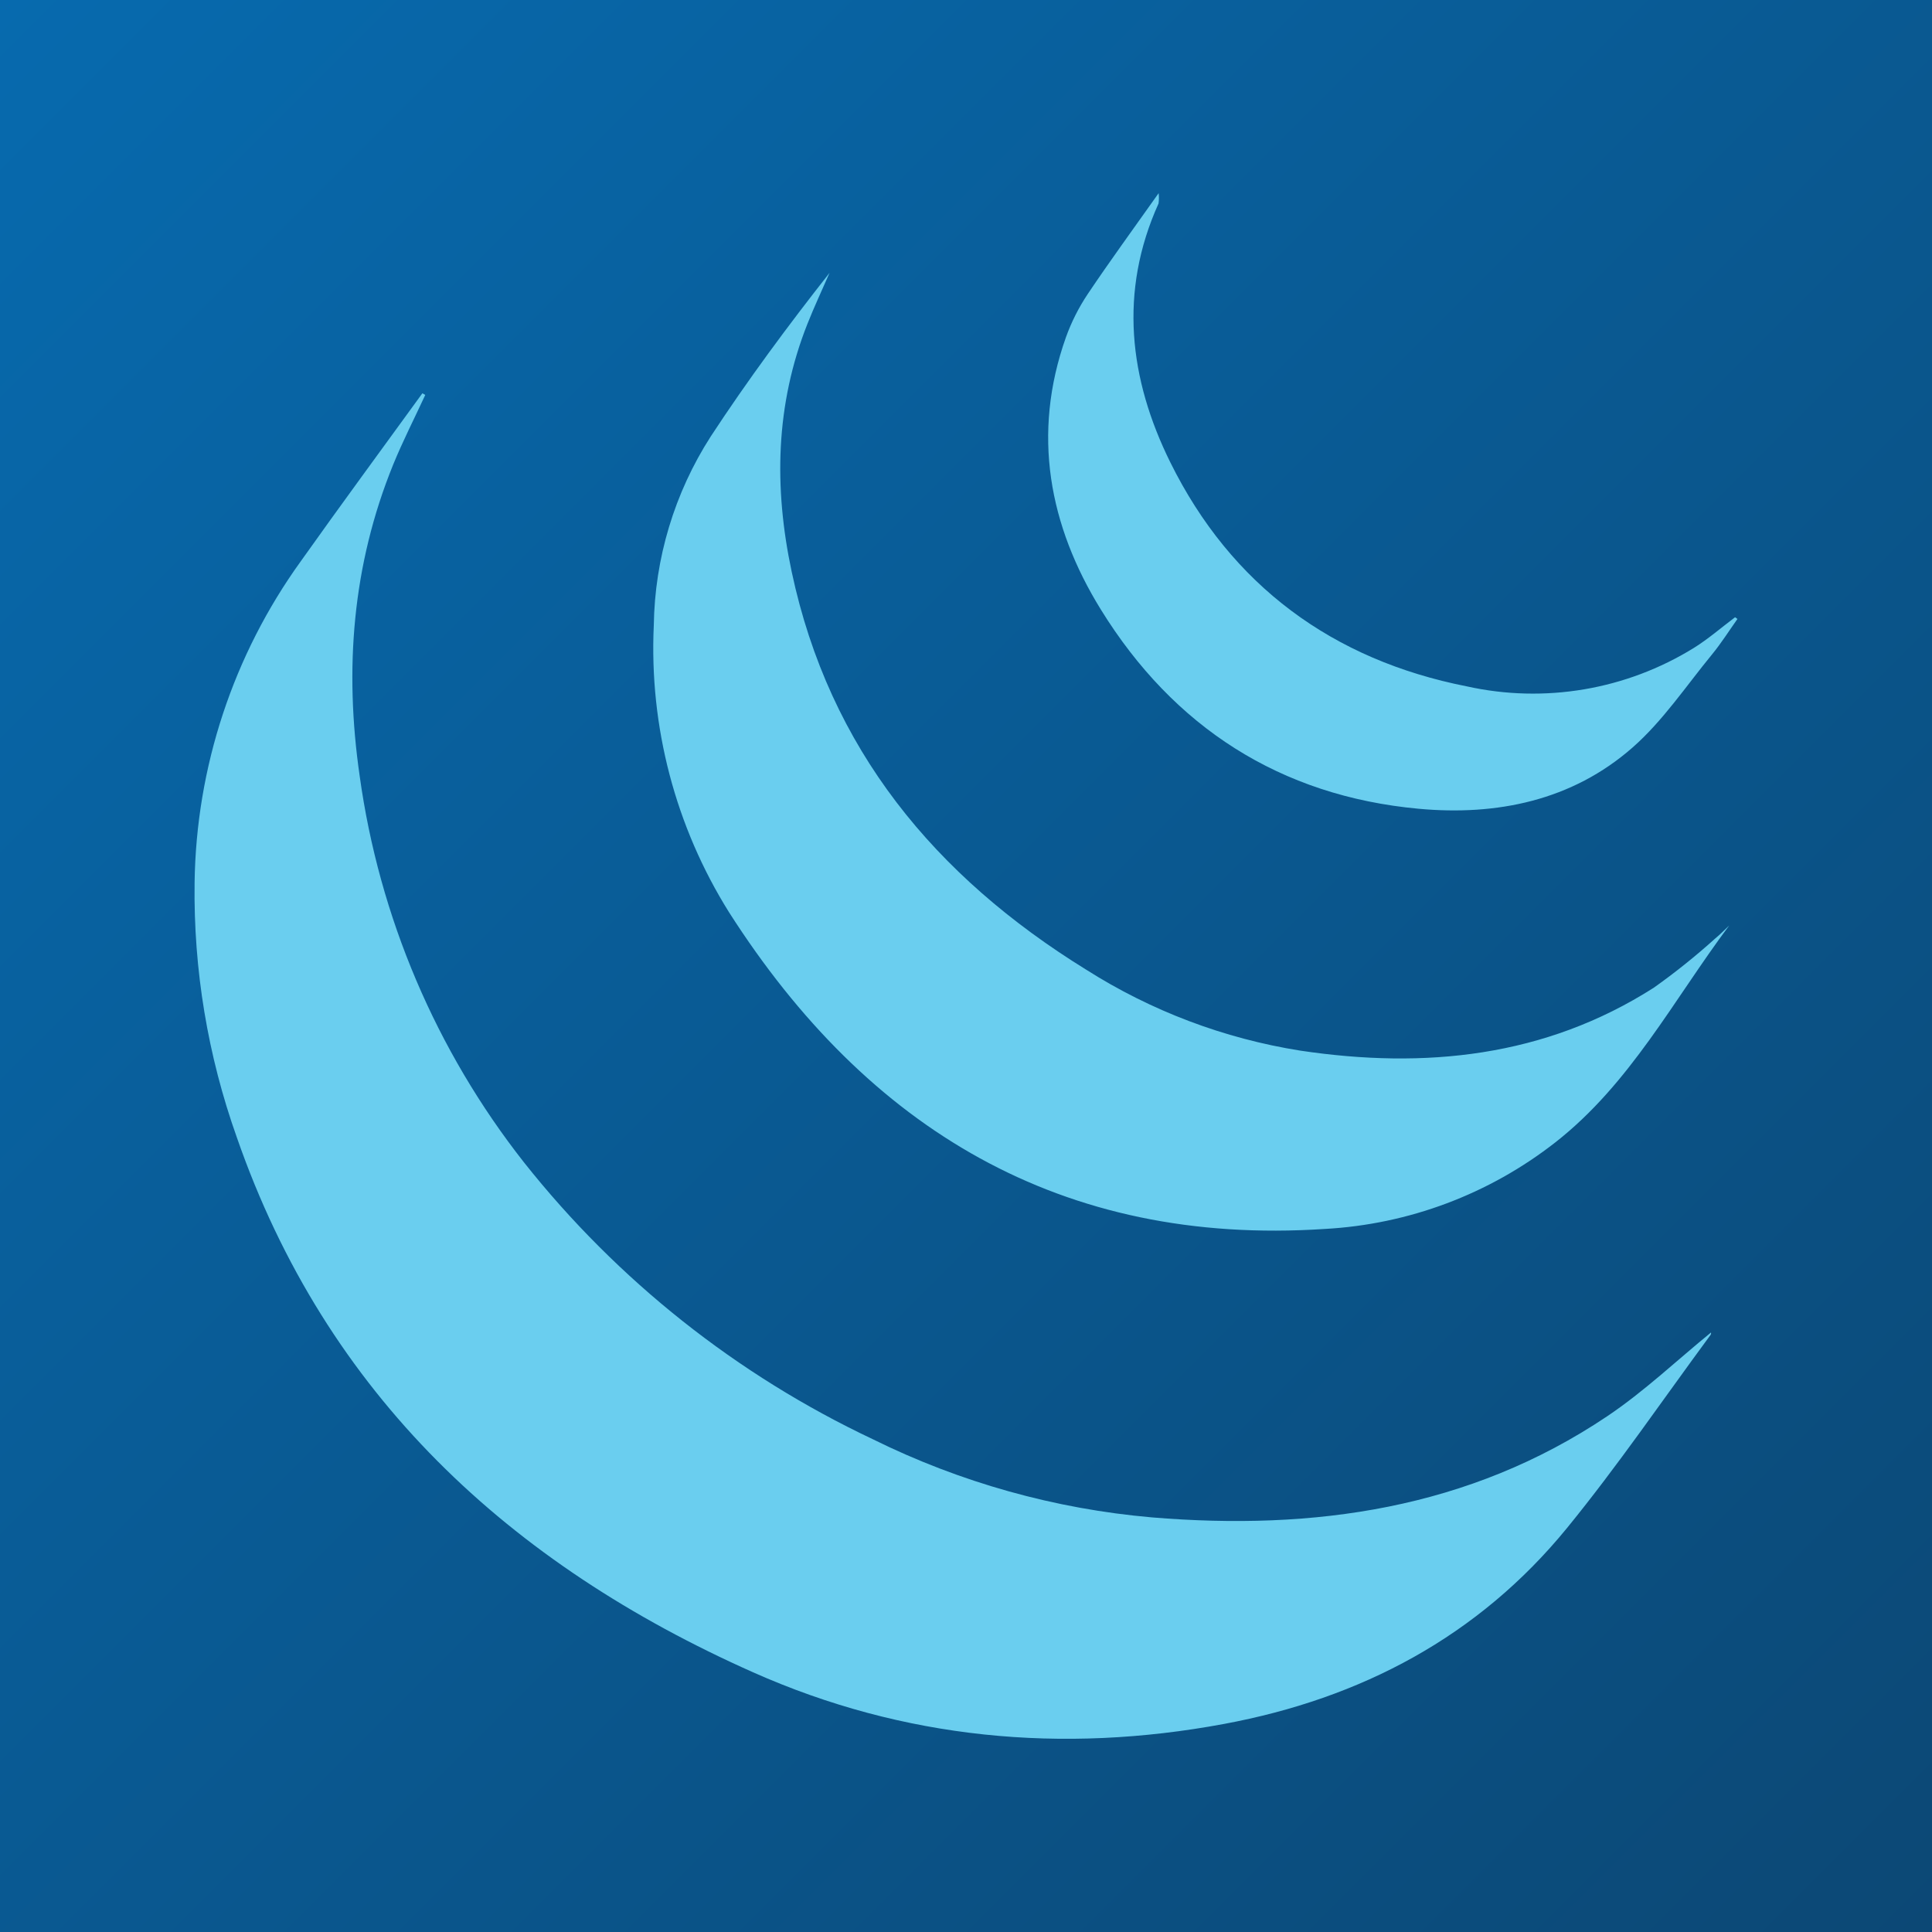
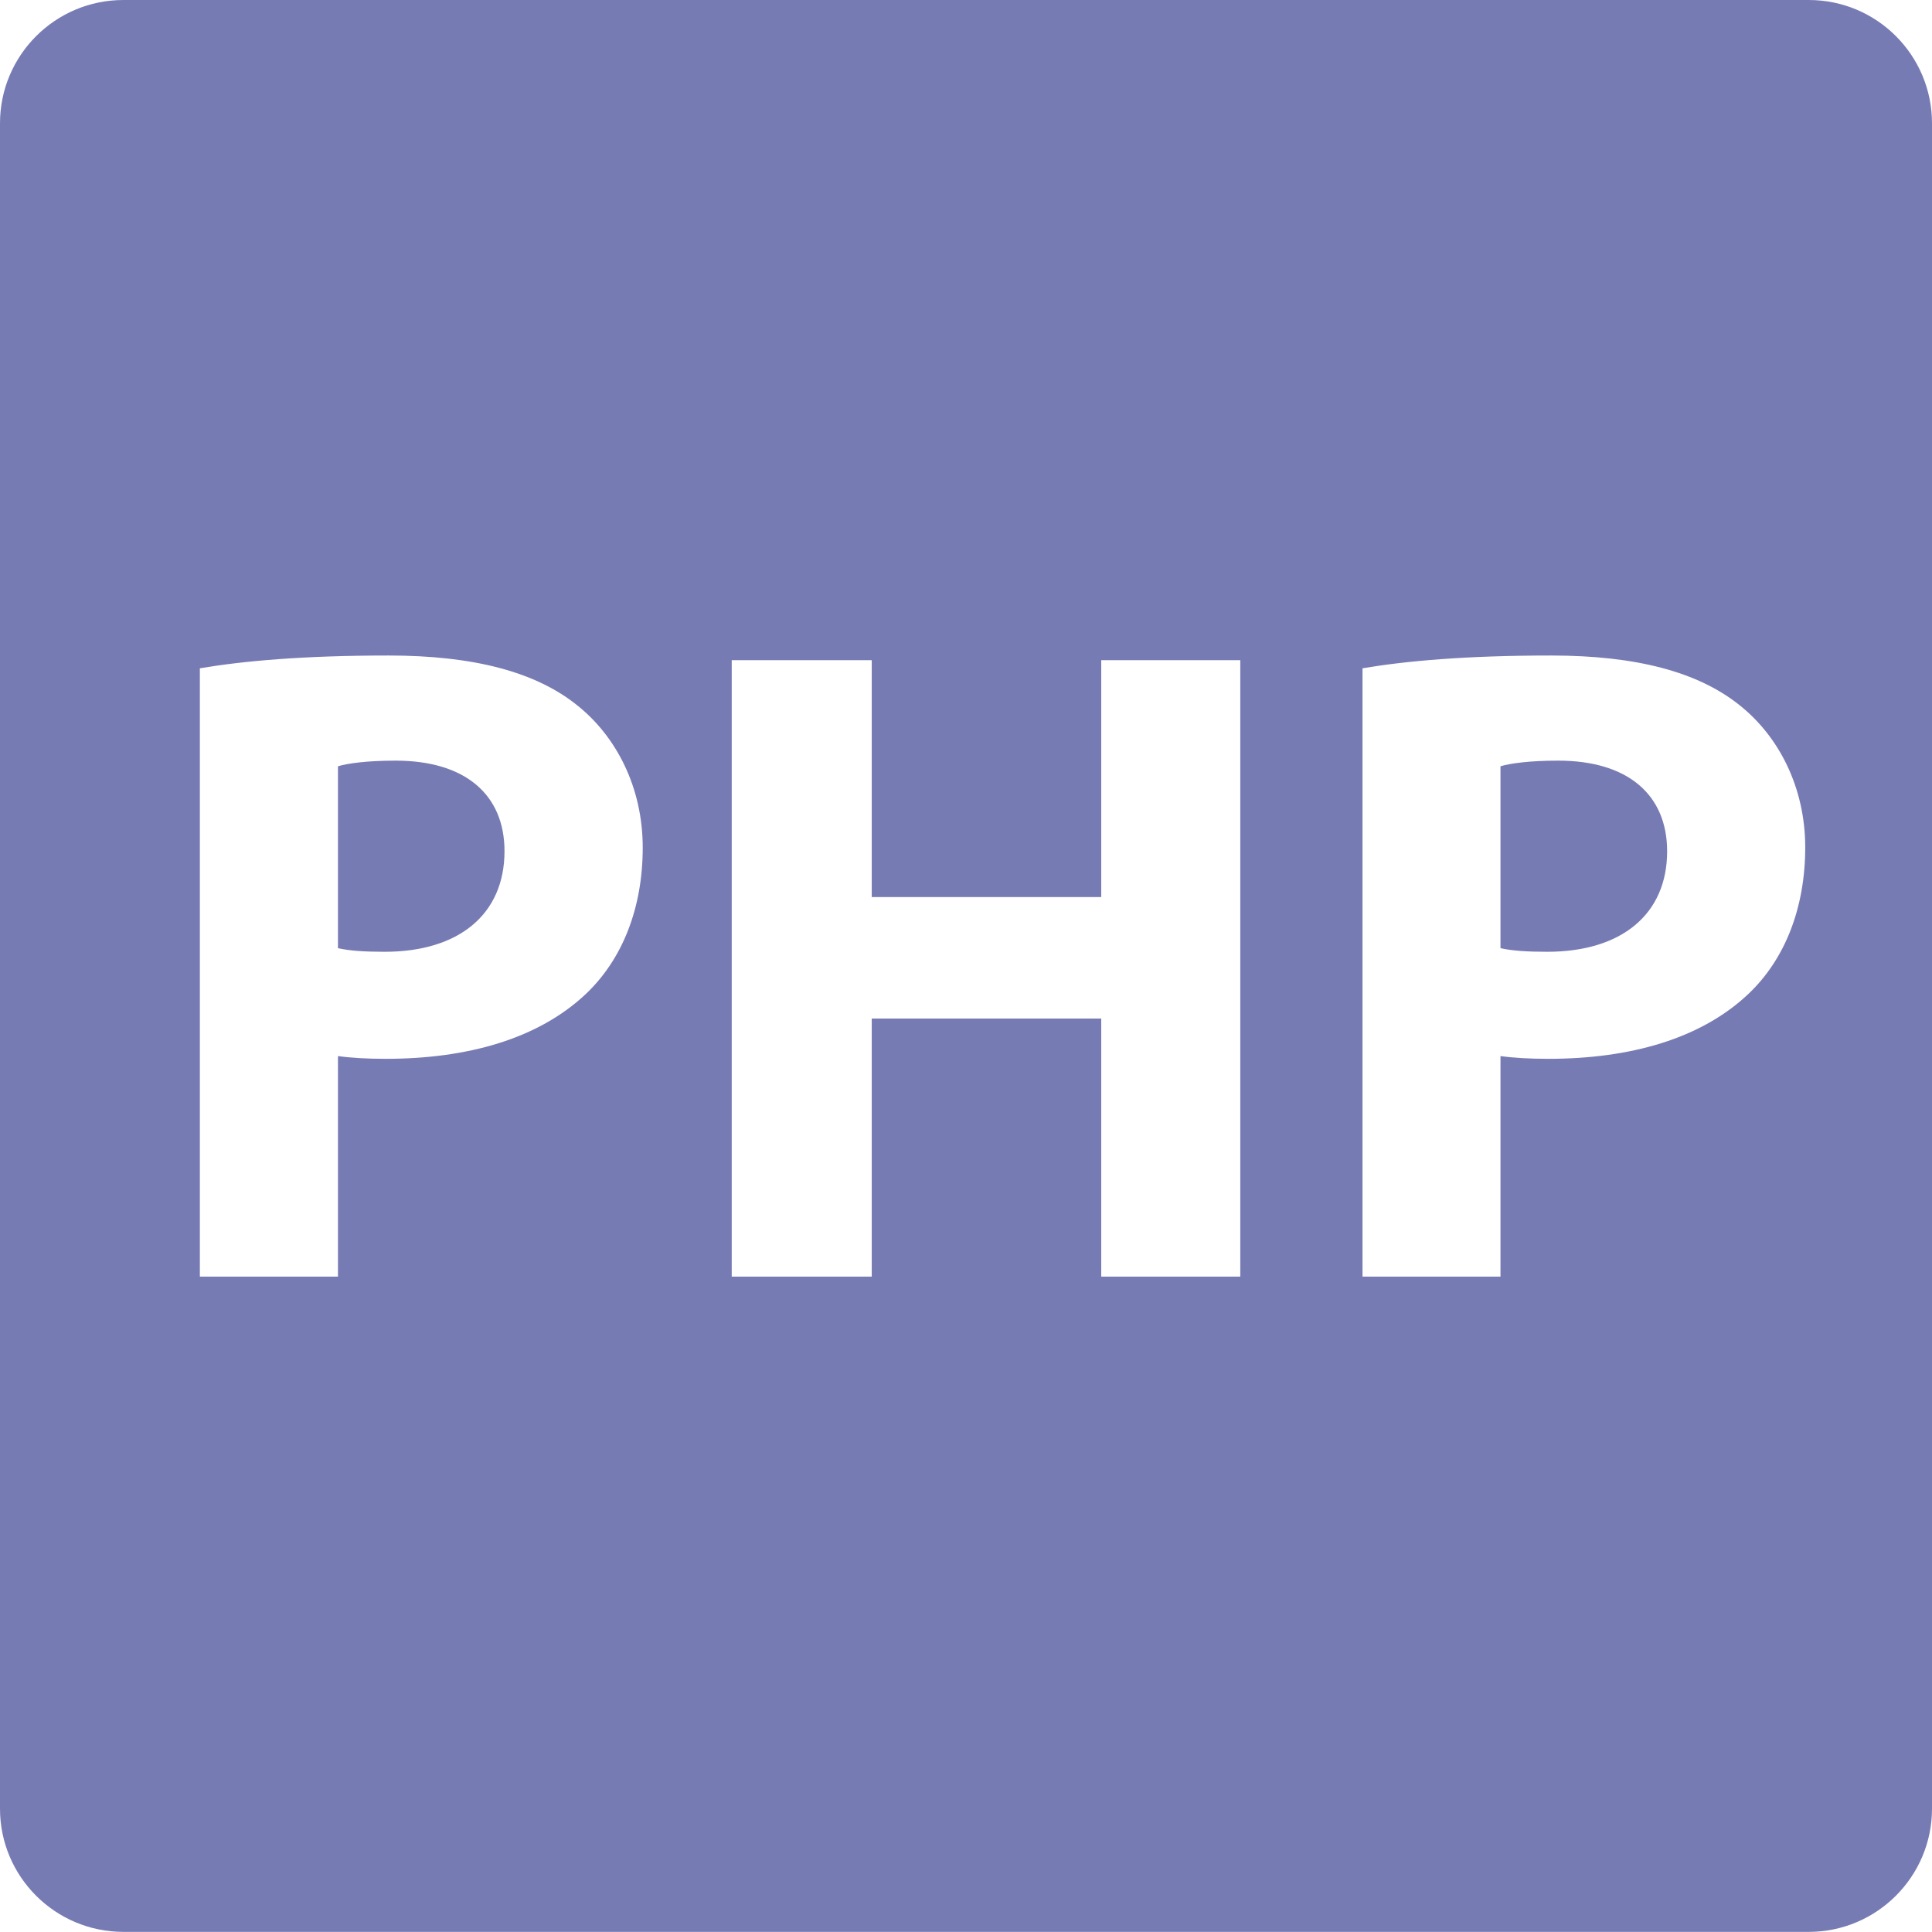
- <svg xmlns="http://www.w3.org/2000/svg" viewBox="0 0 200 200">
-   <defs>
-     <linearGradient id="a" x2="200" y2="200" gradientUnits="userSpaceOnUse">
-       <stop offset="0" stop-color="#076aae" />
-       <stop offset="1" stop-color="#0c4875" />
-     </linearGradient>
-   </defs>
-   <path fill="url(#a)" d="M0 0h200v200H0z" />
-   <path d="M44.024 40.88c-.1-.056-.2-.113-.3-.167-4.2 5.791-8.442 11.547-12.58 17.38a58.233 58.233 0 0 0-11 33.295 75.545 75.545 0 0 0 4.37 26.347c9.27 26.684 28.257 44.181 53.453 55.385 15.56 6.919 31.981 8.459 48.749 5.341 14.173-2.636 26.331-9.044 35.516-20.3 5.224-6.406 9.9-13.264 14.809-19.923a.347.347 0 0 0 .082-.3c-3.509 2.858-6.912 6.1-10.756 8.679-14.3 9.6-30.365 11.852-47.111 10.464a81.066 81.066 0 0 1-28.9-8.092 101.217 101.217 0 0 1-36.1-28.643 83.223 83.223 0 0 1-17.023-40.02c-1.6-11.05-.761-21.831 3.471-32.237 1-2.446 2.209-4.806 3.319-7.206zM179.01 95.806c-.476.443-.924.914-1.426 1.323a69.687 69.687 0 0 1-6.39 5.123c-11.278 7.192-23.7 8.431-36.593 6.508a58.46 58.46 0 0 1-22.161-8.38c-15.65-9.666-26.583-22.843-30.487-41.2-1.851-8.708-1.687-17.292 1.636-25.664.707-1.781 1.522-3.517 2.287-5.273-4.338 5.514-8.486 11.117-12.3 16.939a37.164 37.164 0 0 0-5.896 19.567 51.505 51.505 0 0 0 7.8 29.706c14.307 22.385 34.388 34.561 61.637 32.767a42.5 42.5 0 0 0 23.892-8.965c7.75-6.064 12.232-14.75 18-22.451zm.849-31.733l-.243-.178c-1.412 1.061-2.759 2.236-4.254 3.169a31.667 31.667 0 0 1-23.527 3.987c-13.862-2.733-24.379-10.442-30.683-23.186-4.264-8.621-5.35-17.658-1.22-26.8a4.278 4.278 0 0 0 .01-1.069c-2.648 3.745-5.066 7.049-7.342 10.446a20.55 20.55 0 0 0-2.258 4.48c-3.547 9.994-1.754 19.5 3.631 28.2 7.509 12.136 18.55 19.276 32.875 20.6 8.081.745 15.881-.83 22.159-6.344 3.134-2.751 5.528-6.353 8.206-9.614.959-1.165 1.769-2.453 2.646-3.688z" fill="#6aceef" />
+ <svg xmlns="http://www.w3.org/2000/svg" version="1.1" id="Capa_1" x="0px" y="0px" viewBox="0 0 16.172 16.172" style="enable-background:new 0 0 16.172 16.172;" xml:space="preserve">
+   <g>
+     <g>
+       <path style="fill:#777bb3;" d="M13.043,6.367c-0.237,0-0.398,0.022-0.483,0.047v1.523c0.101,0.022,0.223,0.03,0.391,0.03    c0.621,0,1.004-0.313,1.004-0.842C13.954,6.651,13.625,6.367,13.043,6.367z" />
+       <path style="fill:#777bb3;" d="M15.14,0H1.033C0.463,0,0,0.462,0,1.032v14.108c0,0.568,0.462,1.031,1.033,1.031H15.14    c0.57,0,1.032-0.463,1.032-1.031V1.032C16.172,0.462,15.71,0,15.14,0z M4.904,8.32C4.506,8.695,3.916,8.863,3.227,8.863    c-0.153,0-0.291-0.008-0.398-0.023v1.846H1.673V5.594c0.36-0.061,0.865-0.107,1.578-0.107c0.719,0,1.233,0.139,1.577,0.414    C5.158,6.162,5.38,6.59,5.38,7.095S5.211,8.029,4.904,8.32z M10.382,10.686H9.218v-2.16H7.297v2.16H6.125V5.526h1.172v1.983h1.921    V5.526h1.164C10.382,5.526,10.382,10.686,10.382,10.686z M14.635,8.32c-0.397,0.375-0.987,0.543-1.677,0.543    c-0.152,0-0.291-0.008-0.398-0.023v1.846h-1.155V5.594c0.359-0.061,0.864-0.107,1.577-0.107c0.72,0,1.232,0.139,1.577,0.414    c0.33,0.261,0.552,0.689,0.552,1.194C15.11,7.6,14.942,8.029,14.635,8.32z" />
+       <path style="fill:#777bb3;" d="M3.312,6.367c-0.238,0-0.398,0.022-0.483,0.047v1.523c0.1,0.022,0.222,0.03,0.391,0.03    c0.62,0,1.003-0.313,1.003-0.842C4.223,6.651,3.894,6.367,3.312,6.367z" />
+     </g>
+   </g>
+   <g>
+ </g>
+   <g>
+ </g>
+   <g>
+ </g>
+   <g>
+ </g>
+   <g>
+ </g>
+   <g>
+ </g>
+   <g>
+ </g>
+   <g>
+ </g>
+   <g>
+ </g>
+   <g>
+ </g>
+   <g>
+ </g>
+   <g>
+ </g>
+   <g>
+ </g>
+   <g>
+ </g>
+   <g>
+ </g>
</svg>
